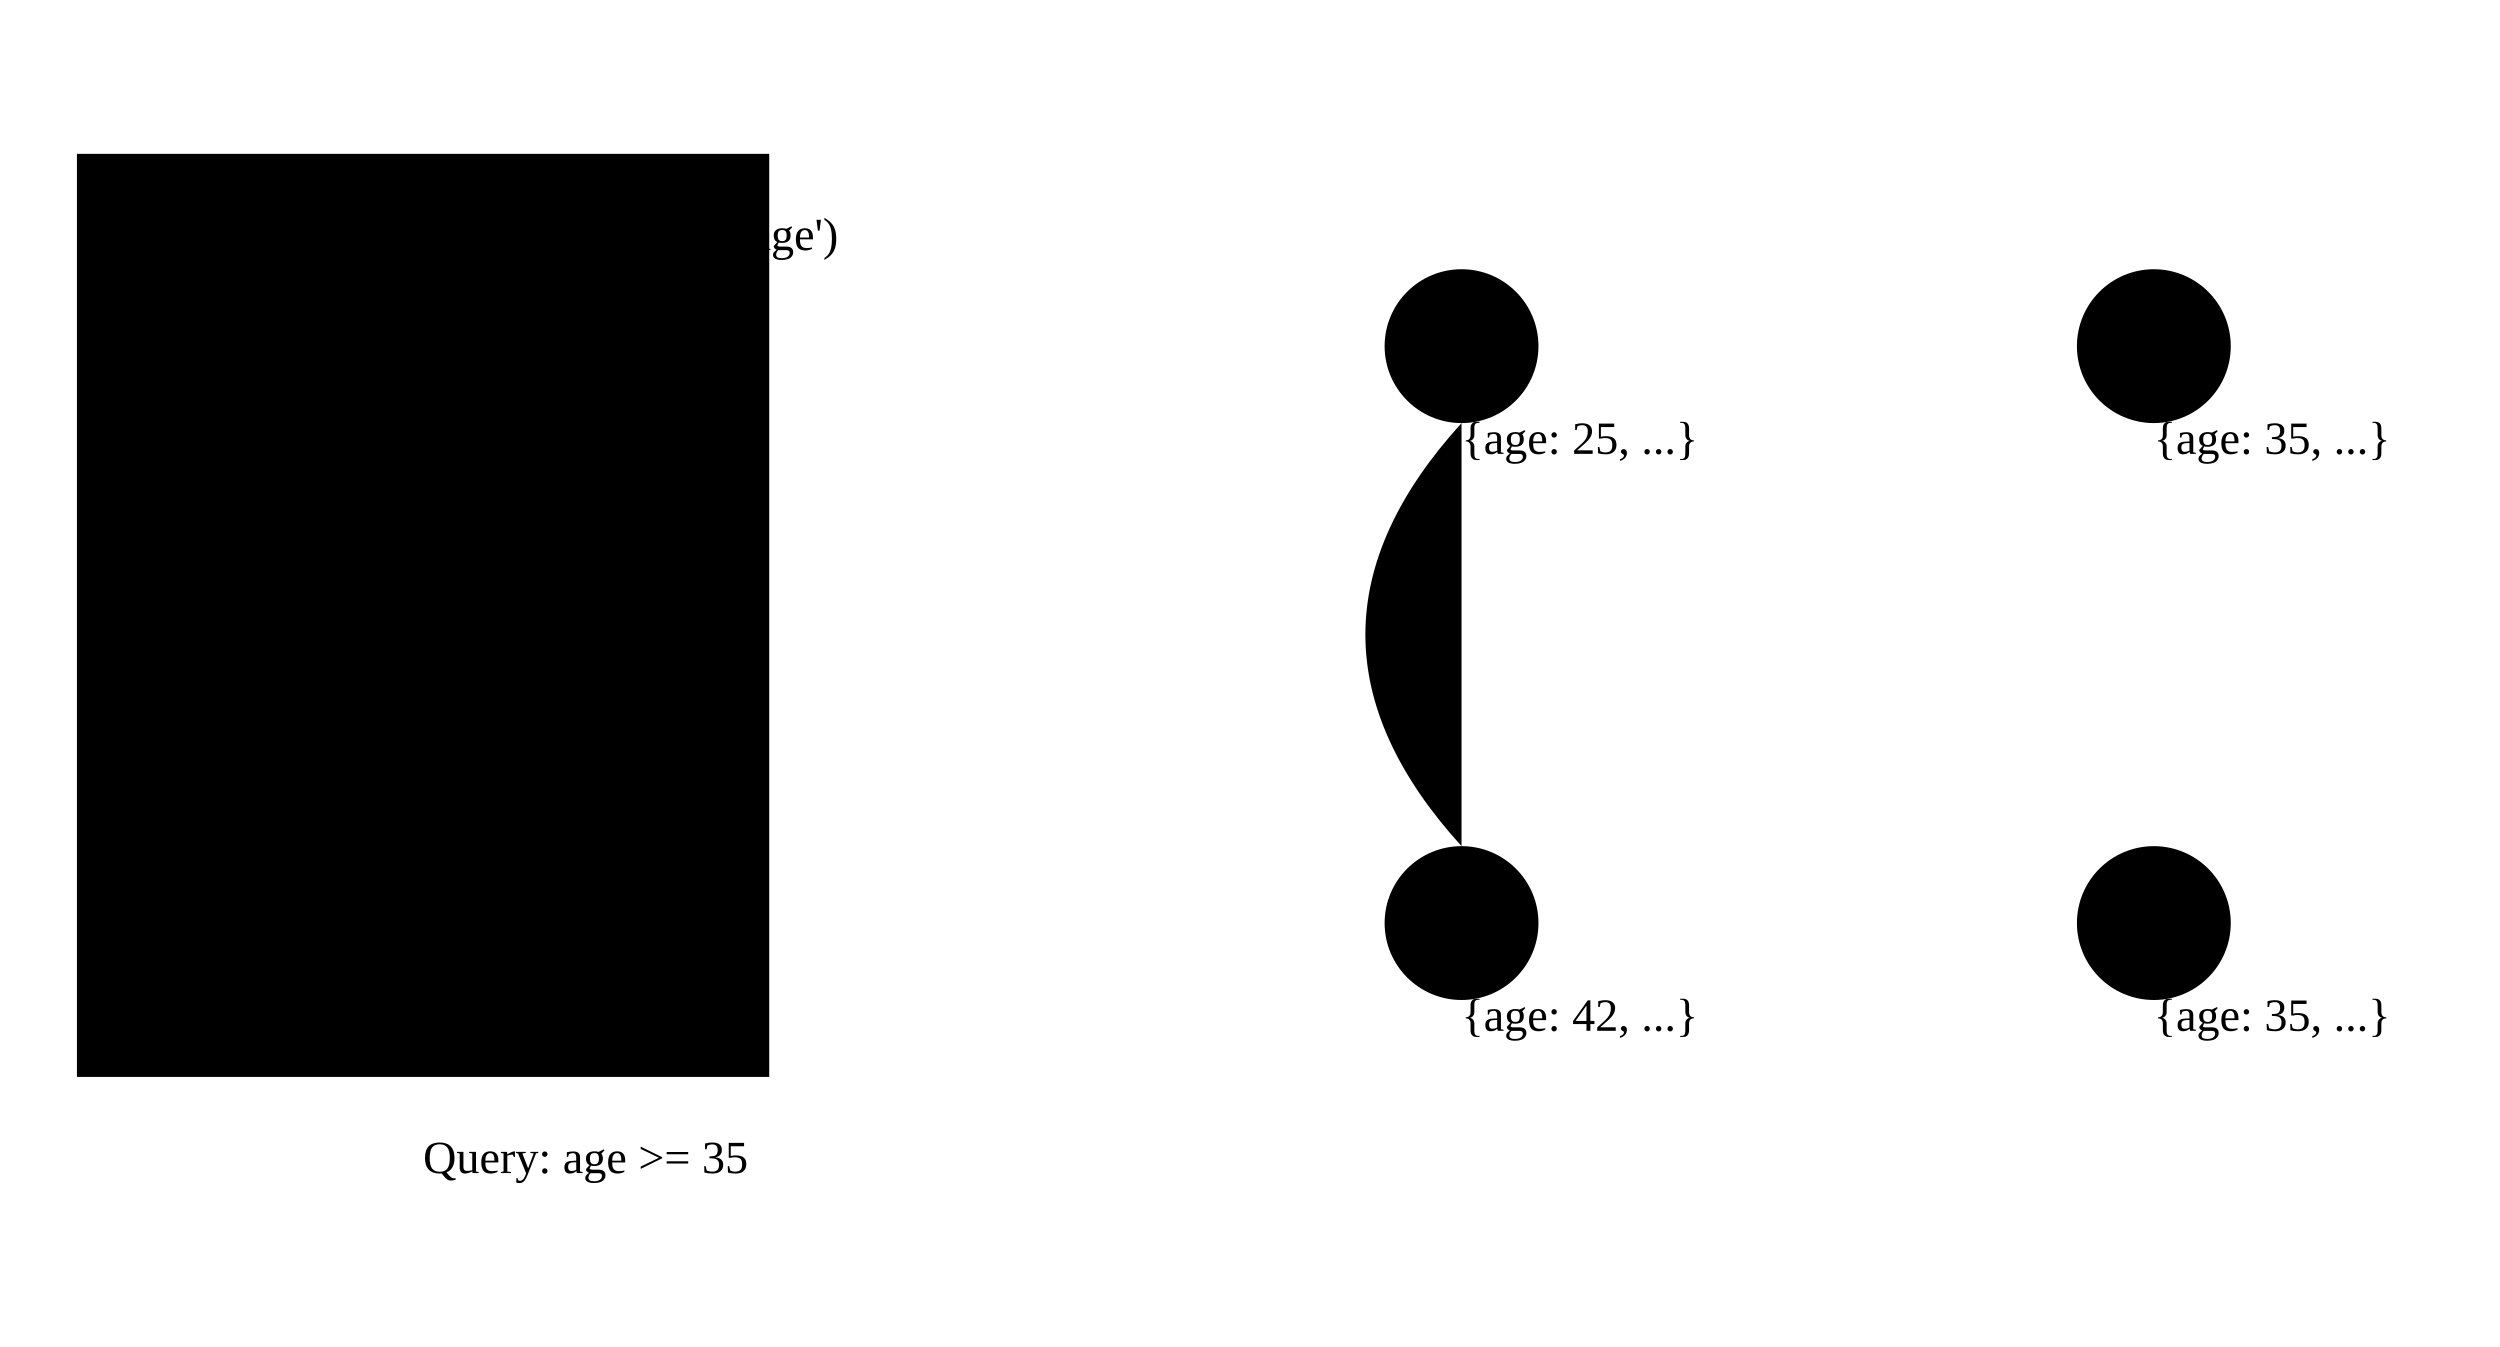
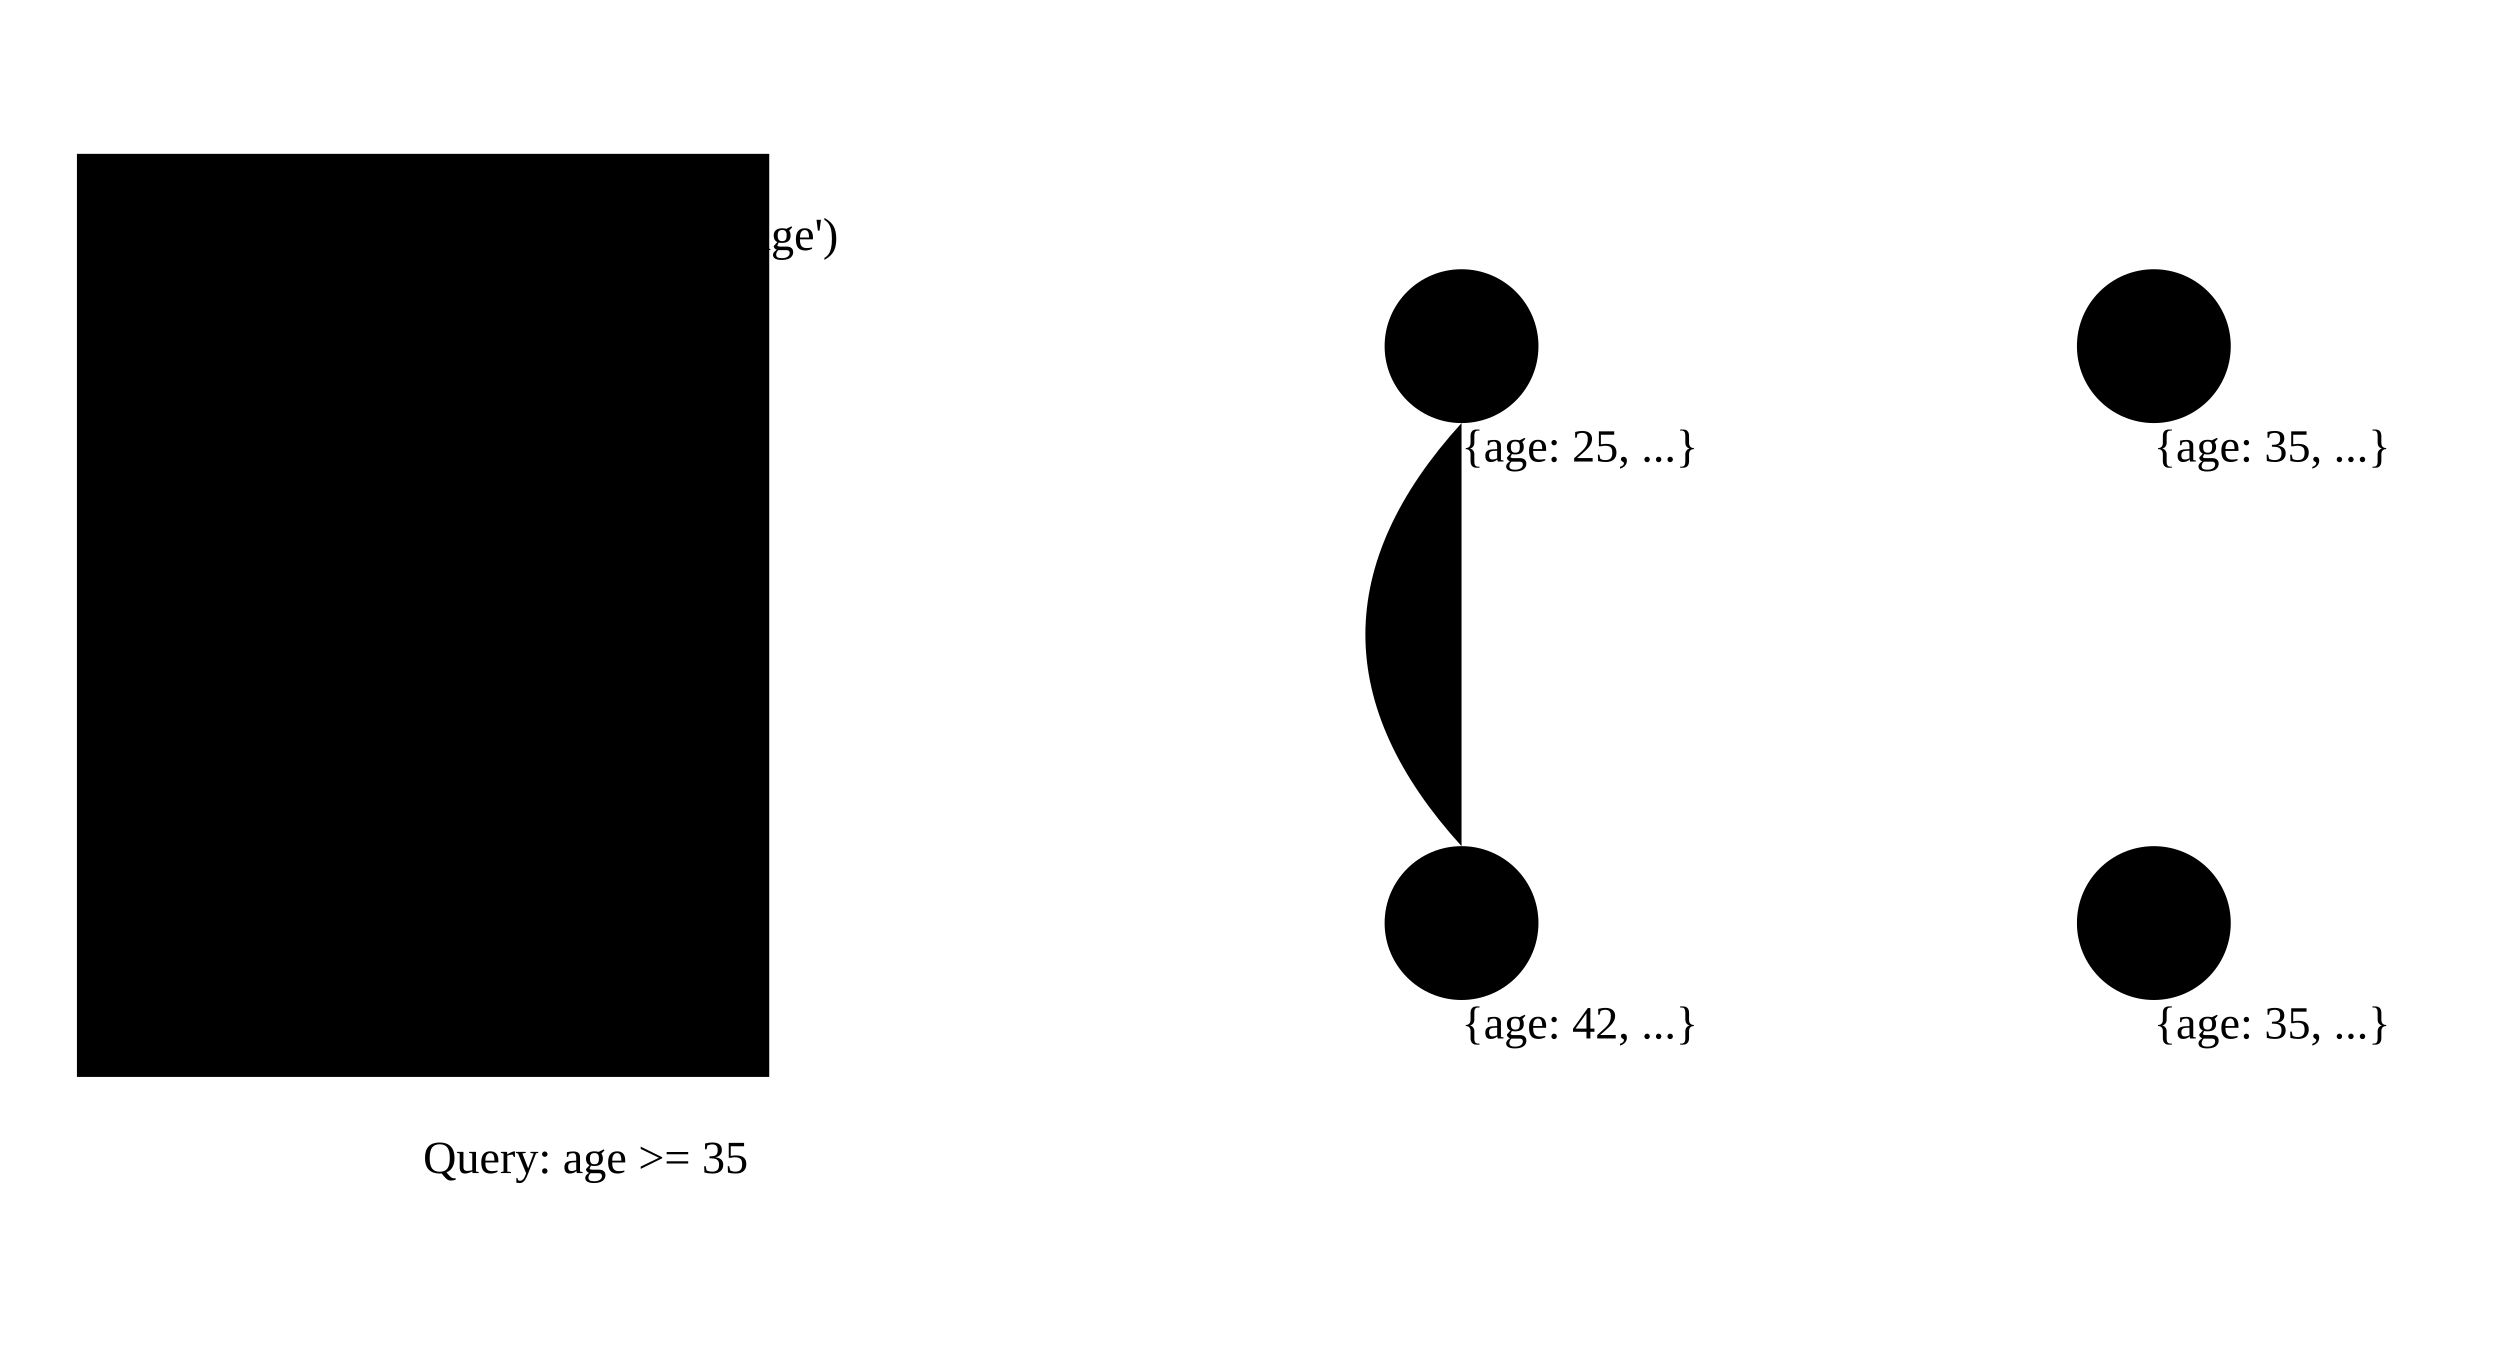
<svg xmlns="http://www.w3.org/2000/svg" viewBox="0 0 650 350">
  <defs>
    <marker id="arrowhead" class="marker-arrowhead marker-base" markerWidth="8" markerHeight="6" refX="7" refY="3" orient="auto" markerUnits="strokeWidth">
      <path d="M0,0 L8,3 L0,6 Z" />
    </marker>
    <marker id="arrowhead-pointer" class="marker-arrowhead-pointer marker-base" markerWidth="8" markerHeight="6" refX="7" refY="3" orient="auto" markerUnits="strokeWidth">
      <path d="M0,0 L8,3 L0,6 Z" />
    </marker>
    <marker id="arrowhead-active" class="marker-arrowhead-active marker-base" markerWidth="10" markerHeight="7" refX="9" refY="3.5" orient="auto" markerUnits="strokeWidth">
      <path d="M0,0 L10,3.5 L0,7 Z" />
    </marker>
    <marker id="arrowhead-visited" class="marker-arrowhead-visited marker-base" markerWidth="10" markerHeight="7" refX="9" refY="3.5" orient="auto" markerUnits="strokeWidth">
      <path d="M0,0 L10,3.5 L0,7 Z" />
    </marker>
    <marker id="arrowhead-path" class="marker-arrowhead-path marker-base" markerWidth="10" markerHeight="7" refX="9" refY="3.5" orient="auto" markerUnits="strokeWidth">
      <path d="M0,0 L10,3.5 L0,7 Z" />
    </marker>
  </defs>
  <g id="index" class="index-container" transform="translate(20, 40)">
    <rect class="index-box" x="0" y="0" width="180" height="240" />
    <text class="index-title" x="90" y="25">Range Index (on 'age')</text>
    <line class="index-divider range" x1="0" y1="45" x2="180" y2="45" stroke-dasharray="none" />
    <g class="index-entry" id="idx-25" transform="translate(0, 70)">
      <text class="index-key range" x="50" y="0">25</text>
      <text class="index-value range" x="90" y="0">-&gt; A</text>
    </g>
    <line class="index-divider range" x1="10" y1="90" x2="170" y2="90" />
    <g class="index-entry highlighted" id="idx-35a" transform="translate(0, 110)">
      <text class="index-key range" x="50" y="0">35</text>
      <text class="index-value range" x="90" y="0">-&gt; B</text>
    </g>
    <g class="index-entry highlighted" id="idx-35b" transform="translate(0, 130)">
      <text class="index-value range" x="90" y="0">-&gt; D</text>
    </g>
    <line class="index-divider range" x1="10" y1="150" x2="170" y2="150" />
    <g class="index-entry highlighted" id="idx-42" transform="translate(0, 170)">
      <text class="index-key range" x="50" y="0">42</text>
      <text class="index-value range" x="90" y="0">-&gt; C</text>
    </g>
    <line class="index-divider range" x1="10" y1="190" x2="170" y2="190" />
    <rect class="query-highlight-box" x="10" y="95" width="160" height="90" />
  </g>
  <g id="graph" transform="translate(280, 40)">
    <g class="node" id="node-A" transform="translate(100, 50)">
      <circle r="20" />
      <text class="node-label">A</text>
-       <text class="property-text" y="28">{age: 25, ...}</text>
+       <text class="property-text" y="30">{age: 25, ...}</text>
    </g>
    <g class="node highlighted" id="node-B" transform="translate(280, 50)">
      <circle r="20" />
      <text class="node-label">B</text>
-       <text class="property-text" y="28">{age: 35, ...}</text>
+       <text class="property-text" y="30">{age: 35, ...}</text>
    </g>
    <g class="node highlighted" id="node-C" transform="translate(100, 200)">
      <circle r="20" />
      <text class="node-label">C</text>
-       <text class="property-text" y="28">{age: 42, ...}</text>
+       <text class="property-text" y="30">{age: 42, ...}</text>
    </g>
    <g class="node highlighted" id="node-D" transform="translate(280, 200)">
      <circle r="20" />
      <text class="node-label">D</text>
-       <text class="property-text" y="28">{age: 35, ...}</text>
+       <text class="property-text" y="30">{age: 35, ...}</text>
    </g>
    <g class="edge directed" id="edge-A-B">
      <line x1="120" y1="50" x2="260" y2="50" />
    </g>
    <g class="edge directed" id="edge-A-C">
      <path d="M 100 70 Q 50 125 100 180" />
    </g>
    <g class="edge directed" id="edge-B-D">
      <line x1="280" y1="70" x2="280" y2="180" />
    </g>
    <g class="edge directed" id="edge-C-D">
      <line x1="120" y1="200" x2="260" y2="200" />
    </g>
  </g>
  <g id="index-pointers">
    <line class="index-pointer" x1="140" y1="110" x2="363" y2="78" />
    <line class="index-pointer" x1="140" y1="150" x2="543" y2="78" />
    <line class="index-pointer" x1="140" y1="170" x2="543" y2="228" />
    <line class="index-pointer" x1="140" y1="210" x2="363" y2="228" />
  </g>
  <text class="query-text" x="110" y="305">Query: age &gt;= 35</text>
</svg>
